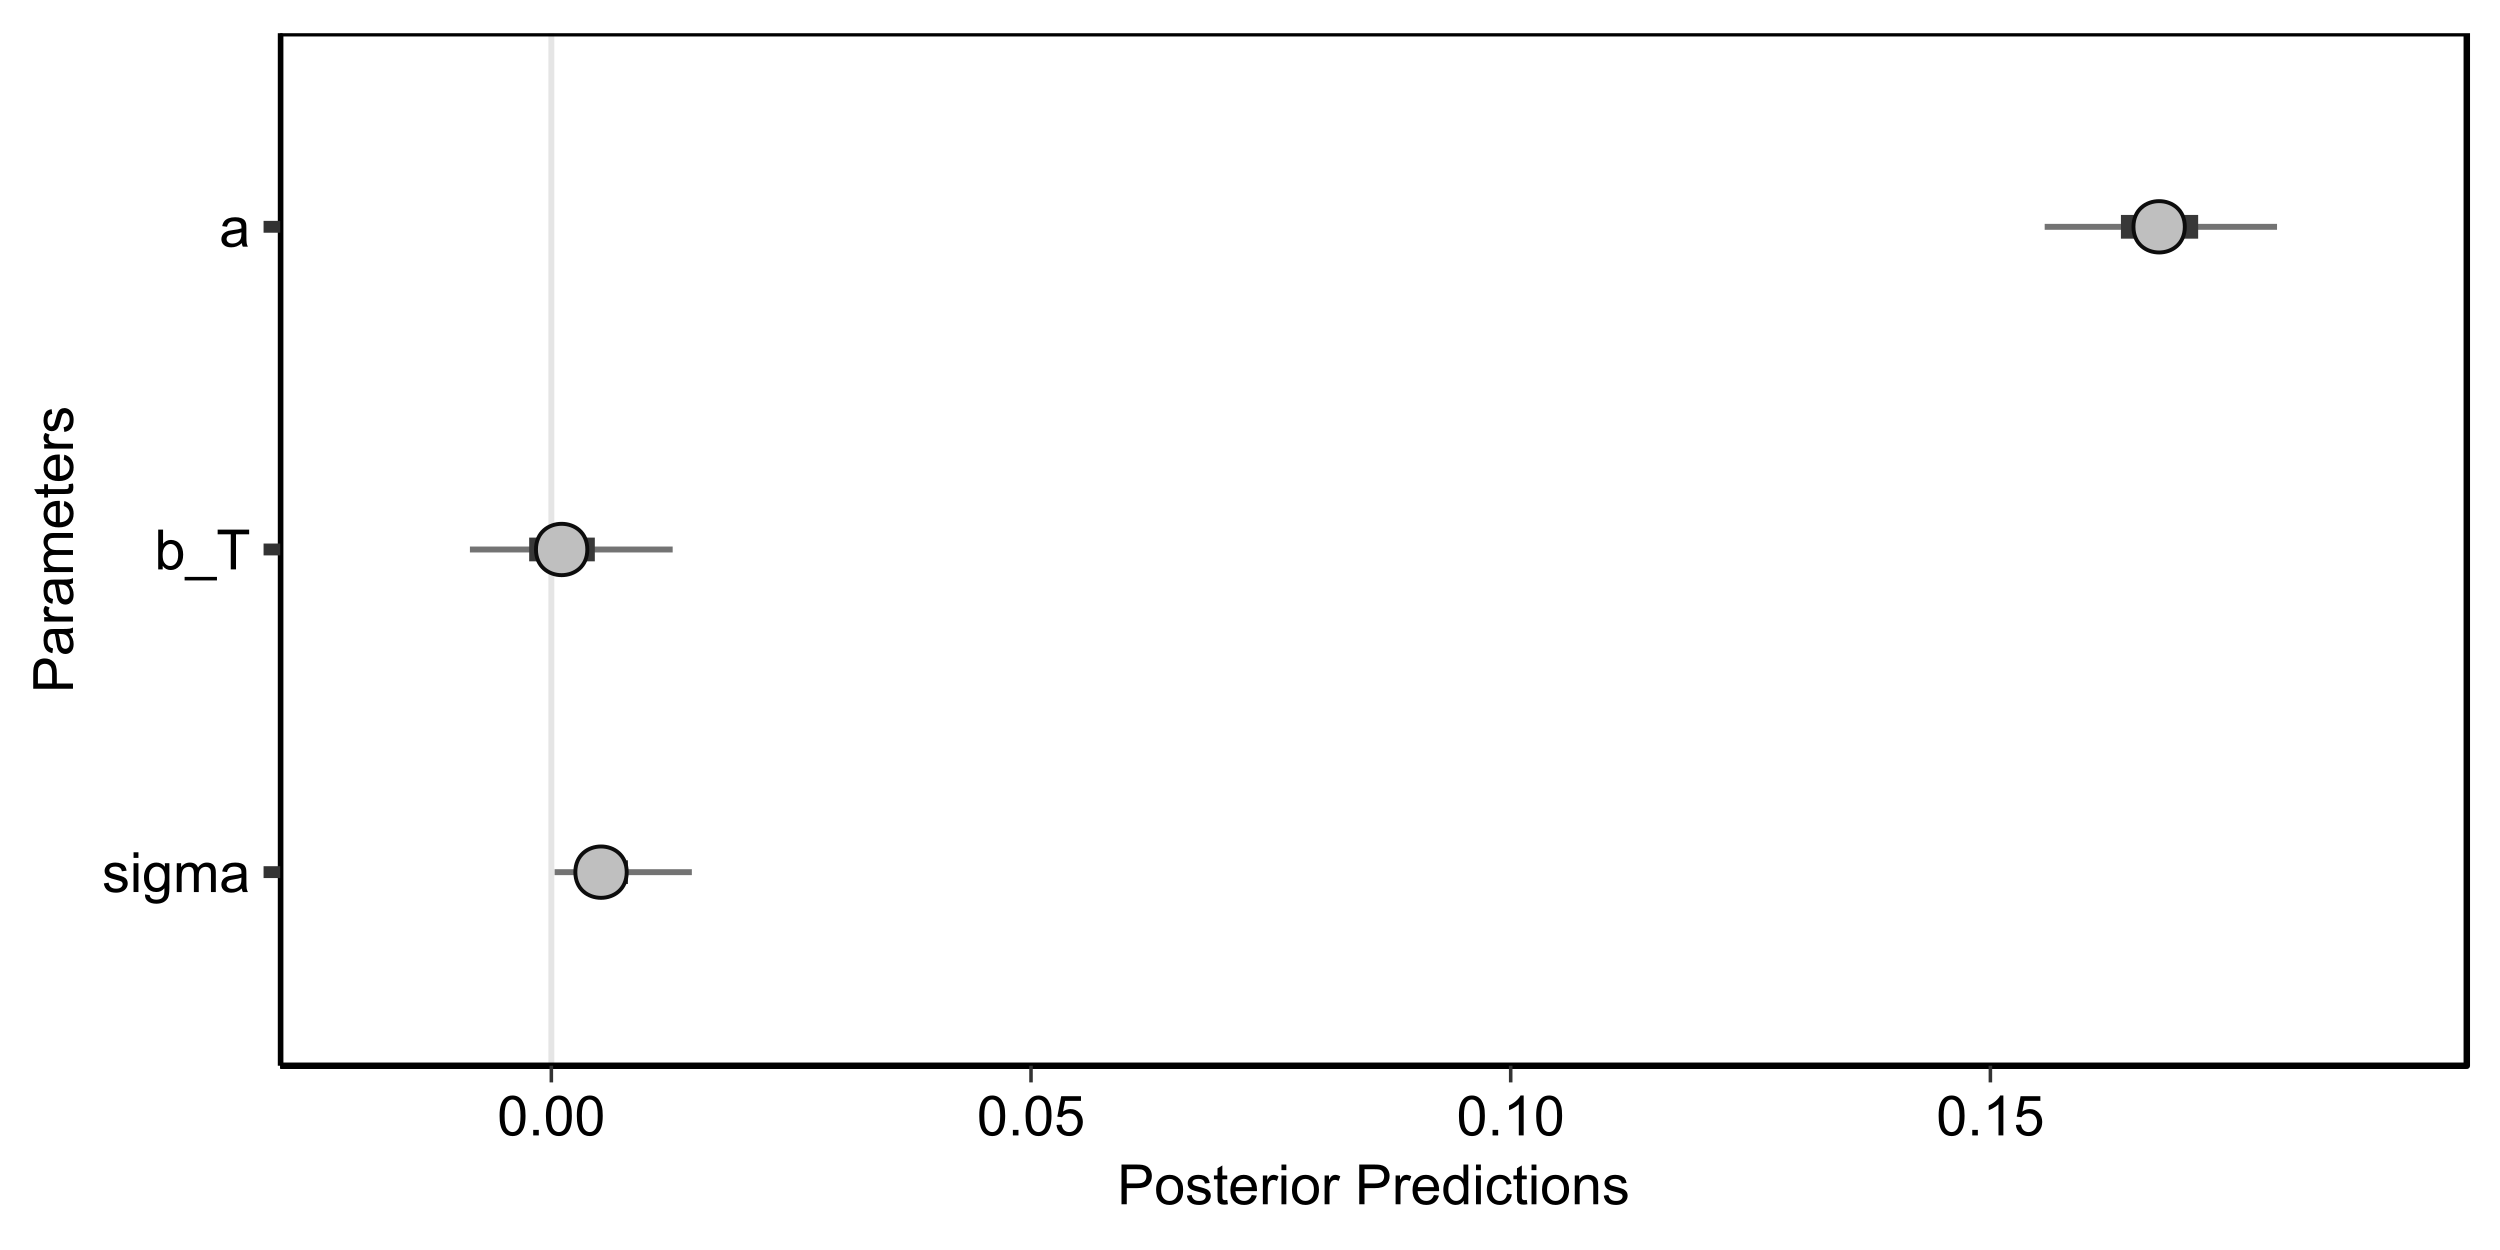
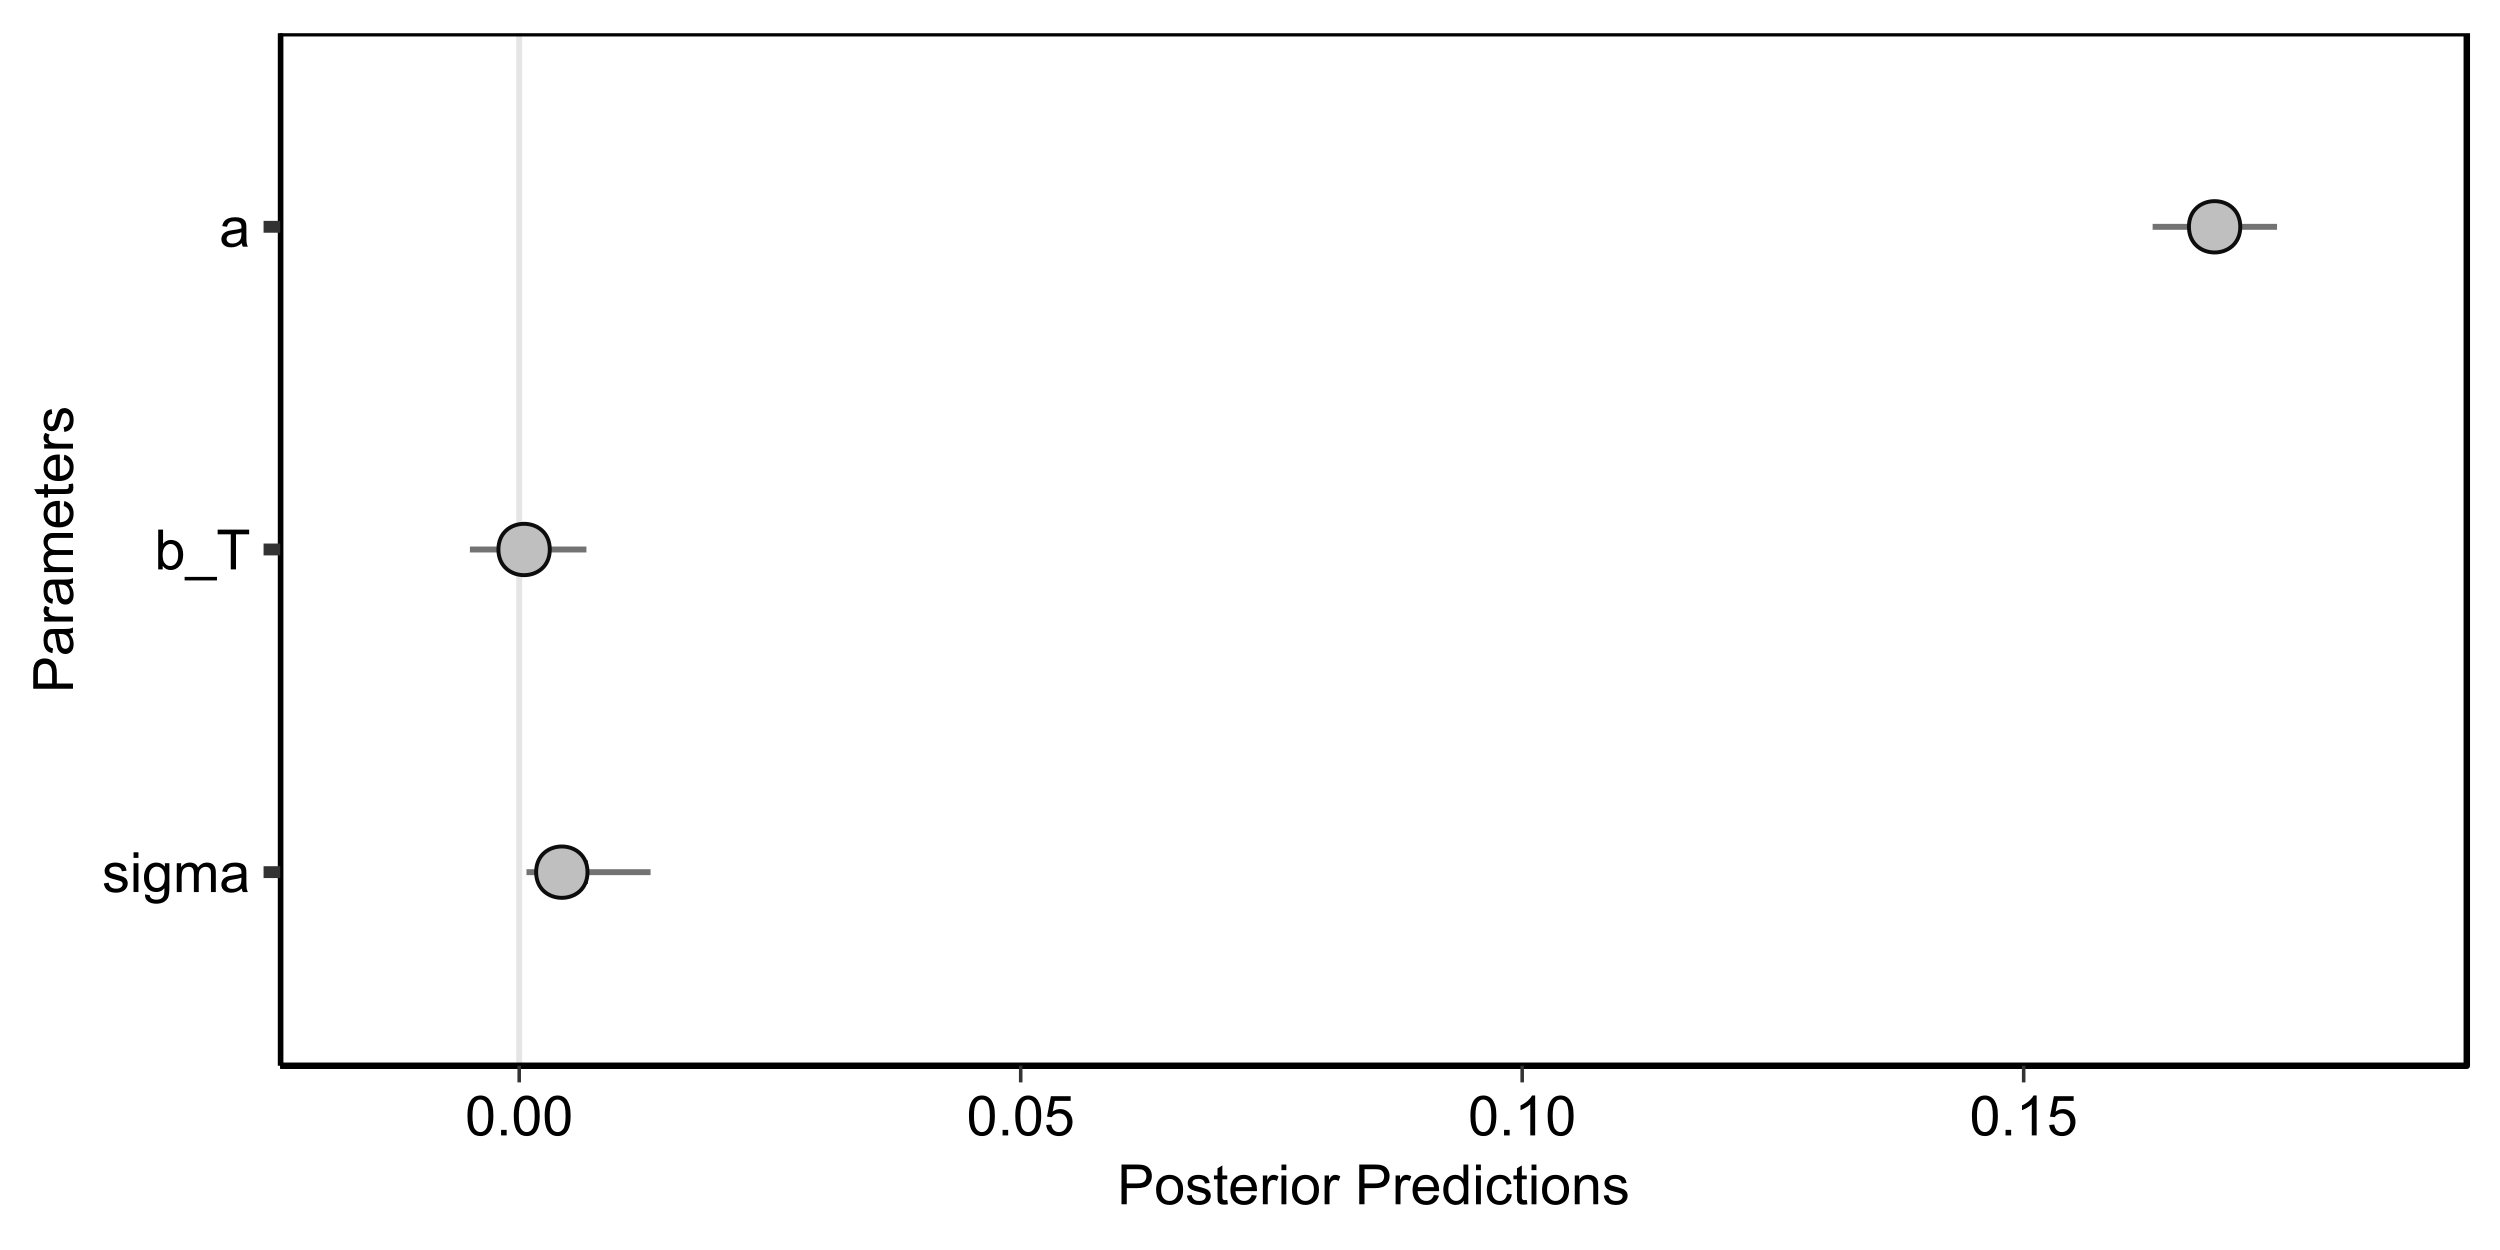
<svg xmlns="http://www.w3.org/2000/svg" xmlns:xlink="http://www.w3.org/1999/xlink" width="450pt" height="225pt" viewBox="0 0 450 225" version="1.1">
  <defs>
    <g>
      <symbol overflow="visible" id="glyph0-0">
        <path style="stroke:none;" d="M 1.25 0 L 1.25 -6.25 L 6.25 -6.25 L 6.25 0 Z M 1.406 -0.156 L 6.094 -0.156 L 6.094 -6.094 L 1.406 -6.094 Z M 1.406 -0.156 " />
      </symbol>
      <symbol overflow="visible" id="glyph0-1">
        <path style="stroke:none;" d="M 0.309 -1.547 L 1.176 -1.684 C 1.223 -1.332 1.359 -1.066 1.582 -0.883 C 1.805 -0.695 2.117 -0.602 2.52 -0.605 C 2.922 -0.602 3.219 -0.684 3.418 -0.852 C 3.609 -1.012 3.707 -1.207 3.711 -1.43 C 3.707 -1.625 3.621 -1.781 3.453 -1.898 C 3.328 -1.977 3.031 -2.074 2.555 -2.195 C 1.906 -2.355 1.457 -2.496 1.211 -2.617 C 0.961 -2.734 0.773 -2.898 0.645 -3.113 C 0.516 -3.32 0.449 -3.555 0.453 -3.809 C 0.449 -4.039 0.504 -4.25 0.613 -4.449 C 0.719 -4.645 0.863 -4.809 1.047 -4.941 C 1.18 -5.039 1.363 -5.125 1.602 -5.199 C 1.836 -5.266 2.09 -5.301 2.363 -5.305 C 2.766 -5.301 3.125 -5.242 3.434 -5.129 C 3.742 -5.008 3.969 -4.852 4.117 -4.652 C 4.262 -4.449 4.363 -4.18 4.418 -3.848 L 3.559 -3.73 C 3.516 -3.996 3.402 -4.203 3.219 -4.355 C 3.027 -4.5 2.766 -4.574 2.426 -4.578 C 2.02 -4.574 1.73 -4.508 1.562 -4.379 C 1.387 -4.242 1.301 -4.086 1.305 -3.91 C 1.301 -3.793 1.336 -3.691 1.41 -3.602 C 1.48 -3.504 1.594 -3.426 1.75 -3.367 C 1.832 -3.332 2.09 -3.258 2.523 -3.145 C 3.145 -2.977 3.578 -2.84 3.824 -2.734 C 4.07 -2.629 4.262 -2.477 4.402 -2.273 C 4.539 -2.07 4.609 -1.82 4.613 -1.523 C 4.609 -1.23 4.523 -0.953 4.355 -0.695 C 4.184 -0.434 3.938 -0.234 3.617 -0.094 C 3.289 0.047 2.926 0.117 2.523 0.117 C 1.848 0.117 1.336 -0.02 0.984 -0.301 C 0.629 -0.578 0.402 -0.996 0.309 -1.547 Z M 0.309 -1.547 " />
      </symbol>
      <symbol overflow="visible" id="glyph0-2">
        <path style="stroke:none;" d="M 0.664 -6.148 L 0.664 -7.156 L 1.543 -7.156 L 1.543 -6.148 Z M 0.664 0 L 0.664 -5.188 L 1.543 -5.188 L 1.543 0 Z M 0.664 0 " />
      </symbol>
      <symbol overflow="visible" id="glyph0-3">
        <path style="stroke:none;" d="M 0.5 0.43 L 1.352 0.555 C 1.387 0.816 1.484 1.008 1.648 1.133 C 1.863 1.289 2.164 1.371 2.543 1.375 C 2.949 1.371 3.262 1.289 3.488 1.133 C 3.707 0.969 3.859 0.742 3.938 0.449 C 3.98 0.266 4 -0.109 4 -0.68 C 3.613 -0.227 3.133 0 2.562 0 C 1.844 0 1.293 -0.254 0.906 -0.77 C 0.512 -1.281 0.316 -1.898 0.32 -2.621 C 0.316 -3.113 0.406 -3.57 0.59 -3.988 C 0.766 -4.406 1.023 -4.73 1.367 -4.961 C 1.703 -5.188 2.105 -5.301 2.57 -5.305 C 3.176 -5.301 3.68 -5.055 4.082 -4.562 L 4.082 -5.188 L 4.891 -5.188 L 4.891 -0.703 C 4.887 0.102 4.805 0.672 4.645 1.012 C 4.477 1.348 4.215 1.613 3.863 1.812 C 3.504 2.004 3.066 2.102 2.547 2.105 C 1.926 2.102 1.426 1.965 1.047 1.688 C 0.664 1.406 0.48 0.984 0.5 0.43 Z M 1.227 -2.688 C 1.223 -2.004 1.359 -1.508 1.629 -1.195 C 1.898 -0.883 2.238 -0.727 2.648 -0.727 C 3.047 -0.727 3.383 -0.879 3.66 -1.191 C 3.93 -1.5 4.066 -1.988 4.07 -2.656 C 4.066 -3.289 3.926 -3.77 3.648 -4.09 C 3.363 -4.41 3.023 -4.57 2.633 -4.574 C 2.238 -4.57 1.906 -4.41 1.637 -4.098 C 1.359 -3.777 1.223 -3.309 1.227 -2.688 Z M 1.227 -2.688 " />
      </symbol>
      <symbol overflow="visible" id="glyph0-4">
        <path style="stroke:none;" d="M 0.66 0 L 0.66 -5.188 L 1.445 -5.188 L 1.445 -4.457 C 1.605 -4.711 1.82 -4.914 2.094 -5.07 C 2.359 -5.223 2.668 -5.301 3.016 -5.305 C 3.398 -5.301 3.715 -5.223 3.961 -5.062 C 4.207 -4.902 4.379 -4.68 4.484 -4.395 C 4.891 -5 5.426 -5.301 6.086 -5.305 C 6.598 -5.301 6.992 -5.16 7.27 -4.875 C 7.547 -4.59 7.688 -4.148 7.688 -3.559 L 7.688 0 L 6.812 0 L 6.812 -3.266 C 6.809 -3.613 6.781 -3.867 6.727 -4.023 C 6.668 -4.176 6.562 -4.301 6.414 -4.398 C 6.262 -4.488 6.086 -4.535 5.891 -4.539 C 5.523 -4.535 5.223 -4.414 4.98 -4.176 C 4.738 -3.93 4.617 -3.543 4.617 -3.012 L 4.617 0 L 3.742 0 L 3.742 -3.367 C 3.738 -3.754 3.668 -4.047 3.527 -4.246 C 3.383 -4.438 3.145 -4.535 2.82 -4.539 C 2.57 -4.535 2.344 -4.469 2.137 -4.344 C 1.922 -4.211 1.77 -4.023 1.68 -3.773 C 1.582 -3.523 1.535 -3.16 1.539 -2.691 L 1.539 0 Z M 0.66 0 " />
      </symbol>
      <symbol overflow="visible" id="glyph0-5">
        <path style="stroke:none;" d="M 4.043 -0.641 C 3.715 -0.359 3.398 -0.164 3.102 -0.055 C 2.797 0.062 2.477 0.117 2.133 0.117 C 1.562 0.117 1.125 -0.02 0.82 -0.301 C 0.512 -0.574 0.355 -0.93 0.359 -1.367 C 0.355 -1.617 0.414 -1.852 0.531 -2.062 C 0.645 -2.273 0.797 -2.441 0.988 -2.566 C 1.172 -2.691 1.383 -2.785 1.621 -2.855 C 1.789 -2.898 2.051 -2.945 2.402 -2.988 C 3.113 -3.074 3.633 -3.172 3.969 -3.289 C 3.969 -3.406 3.973 -3.484 3.977 -3.52 C 3.973 -3.875 3.891 -4.129 3.727 -4.277 C 3.5 -4.473 3.164 -4.57 2.727 -4.574 C 2.309 -4.57 2.004 -4.496 1.809 -4.355 C 1.609 -4.207 1.465 -3.953 1.371 -3.59 L 0.512 -3.707 C 0.586 -4.07 0.715 -4.367 0.898 -4.598 C 1.074 -4.82 1.336 -4.996 1.676 -5.121 C 2.012 -5.242 2.402 -5.301 2.852 -5.305 C 3.293 -5.301 3.652 -5.25 3.93 -5.148 C 4.203 -5.043 4.406 -4.91 4.539 -4.754 C 4.668 -4.59 4.758 -4.391 4.812 -4.156 C 4.84 -4 4.855 -3.73 4.859 -3.344 L 4.859 -2.172 C 4.855 -1.352 4.875 -0.836 4.914 -0.621 C 4.949 -0.402 5.023 -0.195 5.137 0 L 4.219 0 C 4.125 -0.18 4.066 -0.391 4.043 -0.641 Z M 3.969 -2.602 C 3.648 -2.469 3.172 -2.355 2.535 -2.27 C 2.172 -2.215 1.914 -2.156 1.766 -2.094 C 1.613 -2.023 1.5 -1.93 1.418 -1.809 C 1.336 -1.68 1.293 -1.539 1.297 -1.391 C 1.293 -1.152 1.383 -0.957 1.562 -0.805 C 1.738 -0.645 2 -0.566 2.344 -0.57 C 2.68 -0.566 2.98 -0.641 3.246 -0.793 C 3.508 -0.938 3.699 -1.141 3.828 -1.402 C 3.918 -1.598 3.965 -1.891 3.969 -2.281 Z M 3.969 -2.602 " />
      </symbol>
      <symbol overflow="visible" id="glyph0-6">
        <path style="stroke:none;" d="M 1.469 0 L 0.656 0 L 0.656 -7.156 L 1.531 -7.156 L 1.531 -4.605 C 1.898 -5.07 2.375 -5.301 2.953 -5.305 C 3.273 -5.301 3.574 -5.238 3.859 -5.109 C 4.145 -4.98 4.379 -4.797 4.562 -4.566 C 4.746 -4.332 4.891 -4.055 4.996 -3.727 C 5.098 -3.398 5.148 -3.047 5.152 -2.672 C 5.148 -1.781 4.93 -1.094 4.492 -0.609 C 4.051 -0.125 3.523 0.117 2.91 0.117 C 2.297 0.117 1.816 -0.137 1.469 -0.648 Z M 1.461 -2.633 C 1.457 -2.008 1.543 -1.559 1.715 -1.285 C 1.988 -0.828 2.363 -0.602 2.836 -0.605 C 3.219 -0.602 3.551 -0.77 3.832 -1.105 C 4.113 -1.438 4.254 -1.934 4.254 -2.598 C 4.254 -3.27 4.117 -3.77 3.848 -4.094 C 3.578 -4.414 3.254 -4.574 2.875 -4.578 C 2.488 -4.574 2.156 -4.41 1.879 -4.078 C 1.598 -3.742 1.457 -3.258 1.461 -2.633 Z M 1.461 -2.633 " />
      </symbol>
      <symbol overflow="visible" id="glyph0-7">
        <path style="stroke:none;" d="M -0.152 1.988 L -0.152 1.352 L 5.672 1.352 L 5.672 1.988 Z M -0.152 1.988 " />
      </symbol>
      <symbol overflow="visible" id="glyph0-8">
        <path style="stroke:none;" d="M 2.594 0 L 2.594 -6.312 L 0.234 -6.312 L 0.234 -7.156 L 5.906 -7.156 L 5.906 -6.312 L 3.539 -6.312 L 3.539 0 Z M 2.594 0 " />
      </symbol>
      <symbol overflow="visible" id="glyph0-9">
        <path style="stroke:none;" d="M 0.414 -3.531 C 0.41 -4.375 0.496 -5.055 0.676 -5.574 C 0.848 -6.086 1.109 -6.484 1.453 -6.766 C 1.797 -7.043 2.227 -7.184 2.75 -7.188 C 3.129 -7.184 3.465 -7.105 3.758 -6.953 C 4.047 -6.797 4.289 -6.574 4.477 -6.285 C 4.664 -5.992 4.812 -5.637 4.922 -5.223 C 5.027 -4.801 5.078 -4.238 5.082 -3.531 C 5.078 -2.688 4.992 -2.008 4.824 -1.496 C 4.648 -0.977 4.391 -0.578 4.051 -0.301 C 3.703 -0.02 3.27 0.117 2.75 0.121 C 2.055 0.117 1.516 -0.129 1.125 -0.621 C 0.648 -1.215 0.41 -2.184 0.414 -3.531 Z M 1.32 -3.531 C 1.316 -2.352 1.453 -1.57 1.73 -1.184 C 2.004 -0.793 2.344 -0.598 2.75 -0.602 C 3.148 -0.598 3.488 -0.793 3.766 -1.188 C 4.039 -1.574 4.176 -2.355 4.18 -3.531 C 4.176 -4.707 4.039 -5.488 3.766 -5.879 C 3.488 -6.262 3.145 -6.457 2.738 -6.461 C 2.332 -6.457 2.012 -6.285 1.773 -5.945 C 1.469 -5.508 1.316 -4.703 1.32 -3.531 Z M 1.32 -3.531 " />
      </symbol>
      <symbol overflow="visible" id="glyph0-10">
        <path style="stroke:none;" d="M 0.906 0 L 0.906 -1 L 1.91 -1 L 1.91 0 Z M 0.906 0 " />
      </symbol>
      <symbol overflow="visible" id="glyph0-11">
        <path style="stroke:none;" d="M 0.414 -1.875 L 1.336 -1.953 C 1.406 -1.5 1.562 -1.164 1.812 -0.941 C 2.059 -0.711 2.359 -0.598 2.715 -0.602 C 3.137 -0.598 3.496 -0.758 3.789 -1.078 C 4.078 -1.398 4.223 -1.82 4.227 -2.348 C 4.223 -2.848 4.082 -3.242 3.805 -3.535 C 3.52 -3.82 3.152 -3.965 2.699 -3.969 C 2.414 -3.965 2.16 -3.902 1.934 -3.777 C 1.707 -3.648 1.527 -3.48 1.398 -3.277 L 0.57 -3.383 L 1.266 -7.062 L 4.824 -7.062 L 4.824 -6.219 L 1.969 -6.219 L 1.582 -4.297 C 2.012 -4.594 2.461 -4.746 2.934 -4.746 C 3.555 -4.746 4.082 -4.527 4.516 -4.094 C 4.941 -3.66 5.156 -3.105 5.16 -2.426 C 5.156 -1.777 4.969 -1.215 4.594 -0.746 C 4.133 -0.168 3.504 0.117 2.715 0.121 C 2.059 0.117 1.527 -0.062 1.121 -0.426 C 0.707 -0.789 0.473 -1.273 0.414 -1.875 Z M 0.414 -1.875 " />
      </symbol>
      <symbol overflow="visible" id="glyph0-12">
        <path style="stroke:none;" d="M 3.727 0 L 2.848 0 L 2.848 -5.602 C 2.637 -5.398 2.359 -5.195 2.016 -4.992 C 1.672 -4.789 1.363 -4.637 1.09 -4.539 L 1.09 -5.391 C 1.582 -5.621 2.012 -5.898 2.379 -6.23 C 2.746 -6.555 3.004 -6.875 3.16 -7.188 L 3.727 -7.188 Z M 3.727 0 " />
      </symbol>
      <symbol overflow="visible" id="glyph0-13">
        <path style="stroke:none;" d="M 0.773 0 L 0.773 -7.156 L 3.473 -7.156 C 3.945 -7.152 4.309 -7.133 4.562 -7.09 C 4.91 -7.027 5.203 -6.914 5.441 -6.754 C 5.68 -6.586 5.871 -6.355 6.016 -6.062 C 6.16 -5.766 6.234 -5.441 6.234 -5.086 C 6.234 -4.477 6.039 -3.961 5.652 -3.543 C 5.266 -3.117 4.566 -2.906 3.555 -2.91 L 1.719 -2.91 L 1.719 0 Z M 1.719 -3.754 L 3.57 -3.754 C 4.18 -3.75 4.613 -3.863 4.871 -4.094 C 5.125 -4.32 5.254 -4.641 5.258 -5.059 C 5.254 -5.355 5.18 -5.613 5.031 -5.828 C 4.879 -6.039 4.68 -6.18 4.434 -6.25 C 4.273 -6.289 3.98 -6.309 3.551 -6.312 L 1.719 -6.312 Z M 1.719 -3.754 " />
      </symbol>
      <symbol overflow="visible" id="glyph0-14">
        <path style="stroke:none;" d="M 0.332 -2.594 C 0.328 -3.551 0.594 -4.262 1.133 -4.727 C 1.574 -5.109 2.121 -5.301 2.766 -5.305 C 3.477 -5.301 4.059 -5.066 4.512 -4.602 C 4.965 -4.133 5.191 -3.488 5.191 -2.664 C 5.191 -1.996 5.09 -1.473 4.891 -1.09 C 4.688 -0.707 4.395 -0.41 4.016 -0.199 C 3.629 0.012 3.215 0.117 2.766 0.117 C 2.039 0.117 1.449 -0.113 1.004 -0.582 C 0.551 -1.043 0.328 -1.715 0.332 -2.594 Z M 1.234 -2.594 C 1.23 -1.926 1.375 -1.43 1.668 -1.102 C 1.957 -0.77 2.324 -0.602 2.766 -0.605 C 3.199 -0.602 3.559 -0.77 3.852 -1.102 C 4.141 -1.434 4.289 -1.938 4.289 -2.621 C 4.289 -3.262 4.141 -3.75 3.852 -4.078 C 3.555 -4.406 3.195 -4.57 2.766 -4.574 C 2.324 -4.57 1.957 -4.406 1.668 -4.082 C 1.375 -3.75 1.23 -3.254 1.234 -2.594 Z M 1.234 -2.594 " />
      </symbol>
      <symbol overflow="visible" id="glyph0-15">
        <path style="stroke:none;" d="M 2.578 -0.785 L 2.703 -0.008 C 2.453 0.047 2.234 0.07 2.039 0.07 C 1.719 0.07 1.469 0.02 1.297 -0.082 C 1.117 -0.184 0.996 -0.316 0.926 -0.48 C 0.855 -0.645 0.82 -0.988 0.82 -1.52 L 0.82 -4.5 L 0.176 -4.5 L 0.176 -5.188 L 0.82 -5.188 L 0.82 -6.469 L 1.695 -6.996 L 1.695 -5.188 L 2.578 -5.188 L 2.578 -4.5 L 1.695 -4.5 L 1.695 -1.469 C 1.691 -1.215 1.707 -1.055 1.742 -0.984 C 1.77 -0.914 1.82 -0.855 1.891 -0.812 C 1.957 -0.77 2.059 -0.75 2.191 -0.75 C 2.289 -0.75 2.418 -0.762 2.578 -0.785 Z M 2.578 -0.785 " />
      </symbol>
      <symbol overflow="visible" id="glyph0-16">
        <path style="stroke:none;" d="M 4.211 -1.672 L 5.117 -1.559 C 4.969 -1.027 4.703 -0.613 4.32 -0.32 C 3.93 -0.027 3.438 0.117 2.836 0.117 C 2.078 0.117 1.477 -0.113 1.031 -0.582 C 0.586 -1.047 0.363 -1.703 0.367 -2.547 C 0.363 -3.418 0.586 -4.098 1.039 -4.582 C 1.484 -5.062 2.07 -5.301 2.789 -5.305 C 3.48 -5.301 4.047 -5.066 4.488 -4.594 C 4.926 -4.121 5.145 -3.457 5.148 -2.602 C 5.145 -2.547 5.141 -2.469 5.141 -2.367 L 1.273 -2.367 C 1.305 -1.797 1.469 -1.359 1.758 -1.059 C 2.047 -0.754 2.406 -0.602 2.844 -0.605 C 3.16 -0.602 3.434 -0.688 3.664 -0.859 C 3.891 -1.027 4.074 -1.297 4.211 -1.672 Z M 1.324 -3.09 L 4.219 -3.09 C 4.18 -3.523 4.066 -3.852 3.887 -4.07 C 3.605 -4.406 3.242 -4.574 2.797 -4.578 C 2.391 -4.574 2.051 -4.441 1.777 -4.172 C 1.5 -3.902 1.352 -3.539 1.324 -3.09 Z M 1.324 -3.09 " />
      </symbol>
      <symbol overflow="visible" id="glyph0-17">
        <path style="stroke:none;" d="M 0.648 0 L 0.648 -5.188 L 1.441 -5.188 L 1.441 -4.398 C 1.641 -4.766 1.824 -5.008 2 -5.129 C 2.168 -5.242 2.355 -5.301 2.562 -5.305 C 2.855 -5.301 3.16 -5.207 3.469 -5.02 L 3.164 -4.203 C 2.949 -4.328 2.734 -4.395 2.52 -4.395 C 2.324 -4.395 2.148 -4.336 2 -4.219 C 1.844 -4.102 1.738 -3.941 1.676 -3.742 C 1.574 -3.426 1.523 -3.082 1.527 -2.715 L 1.527 0 Z M 0.648 0 " />
      </symbol>
      <symbol overflow="visible" id="glyph0-18">
        <path style="stroke:none;" d="" />
      </symbol>
      <symbol overflow="visible" id="glyph0-19">
        <path style="stroke:none;" d="M 4.023 0 L 4.023 -0.656 C 3.691 -0.141 3.207 0.117 2.574 0.117 C 2.156 0.117 1.777 0.004 1.434 -0.223 C 1.086 -0.449 0.816 -0.766 0.629 -1.18 C 0.434 -1.586 0.34 -2.055 0.344 -2.586 C 0.34 -3.102 0.426 -3.574 0.602 -3.996 C 0.77 -4.418 1.027 -4.738 1.375 -4.965 C 1.719 -5.188 2.105 -5.301 2.535 -5.305 C 2.844 -5.301 3.121 -5.234 3.367 -5.105 C 3.609 -4.969 3.809 -4.797 3.965 -4.59 L 3.965 -7.156 L 4.84 -7.156 L 4.84 0 Z M 1.246 -2.586 C 1.242 -1.922 1.383 -1.426 1.664 -1.098 C 1.945 -0.766 2.273 -0.602 2.656 -0.605 C 3.039 -0.602 3.367 -0.758 3.637 -1.074 C 3.902 -1.387 4.035 -1.867 4.039 -2.516 C 4.035 -3.219 3.898 -3.738 3.629 -4.074 C 3.352 -4.402 3.016 -4.57 2.617 -4.574 C 2.223 -4.57 1.895 -4.41 1.637 -4.094 C 1.371 -3.773 1.242 -3.27 1.246 -2.586 Z M 1.246 -2.586 " />
      </symbol>
      <symbol overflow="visible" id="glyph0-20">
        <path style="stroke:none;" d="M 4.043 -1.898 L 4.906 -1.789 C 4.809 -1.188 4.566 -0.723 4.18 -0.387 C 3.789 -0.051 3.312 0.117 2.75 0.117 C 2.035 0.117 1.465 -0.113 1.035 -0.578 C 0.602 -1.039 0.387 -1.703 0.391 -2.574 C 0.387 -3.129 0.48 -3.621 0.668 -4.043 C 0.852 -4.461 1.133 -4.773 1.516 -4.988 C 1.895 -5.195 2.309 -5.301 2.754 -5.305 C 3.316 -5.301 3.773 -5.16 4.133 -4.875 C 4.488 -4.59 4.719 -4.184 4.824 -3.664 L 3.969 -3.531 C 3.883 -3.879 3.738 -4.141 3.535 -4.316 C 3.324 -4.488 3.078 -4.574 2.789 -4.578 C 2.344 -4.574 1.98 -4.418 1.707 -4.102 C 1.426 -3.785 1.289 -3.281 1.293 -2.598 C 1.289 -1.898 1.422 -1.395 1.691 -1.078 C 1.957 -0.762 2.305 -0.602 2.738 -0.605 C 3.082 -0.602 3.371 -0.707 3.602 -0.922 C 3.832 -1.133 3.98 -1.461 4.043 -1.898 Z M 4.043 -1.898 " />
      </symbol>
      <symbol overflow="visible" id="glyph0-21">
        <path style="stroke:none;" d="M 0.66 0 L 0.66 -5.188 L 1.449 -5.188 L 1.449 -4.449 C 1.828 -5.016 2.379 -5.301 3.102 -5.305 C 3.41 -5.301 3.699 -5.246 3.961 -5.133 C 4.223 -5.02 4.418 -4.871 4.551 -4.691 C 4.68 -4.508 4.77 -4.293 4.824 -4.043 C 4.855 -3.879 4.875 -3.594 4.875 -3.188 L 4.875 0 L 3.992 0 L 3.992 -3.156 C 3.988 -3.512 3.957 -3.777 3.891 -3.957 C 3.82 -4.129 3.699 -4.27 3.527 -4.379 C 3.352 -4.48 3.145 -4.535 2.914 -4.539 C 2.535 -4.535 2.215 -4.418 1.945 -4.184 C 1.672 -3.945 1.535 -3.492 1.539 -2.832 L 1.539 0 Z M 0.66 0 " />
      </symbol>
      <symbol overflow="visible" id="glyph1-0">
        <path style="stroke:none;" d="M 0 -1.25 L -6.25 -1.25 L -6.25 -6.25 L 0 -6.25 Z M -0.156 -1.406 L -0.156 -6.094 L -6.094 -6.094 L -6.094 -1.406 Z M -0.156 -1.406 " />
      </symbol>
      <symbol overflow="visible" id="glyph1-1">
        <path style="stroke:none;" d="M 0 -0.773 L -7.156 -0.773 L -7.156 -3.473 C -7.152 -3.945 -7.133 -4.309 -7.09 -4.562 C -7.027 -4.91 -6.914 -5.203 -6.754 -5.441 C -6.586 -5.68 -6.355 -5.871 -6.062 -6.016 C -5.766 -6.16 -5.441 -6.234 -5.086 -6.234 C -4.477 -6.234 -3.961 -6.039 -3.543 -5.652 C -3.117 -5.266 -2.906 -4.566 -2.91 -3.555 L -2.91 -1.719 L 0 -1.719 Z M -3.754 -1.719 L -3.754 -3.57 C -3.75 -4.18 -3.863 -4.613 -4.094 -4.871 C -4.32 -5.125 -4.641 -5.254 -5.059 -5.258 C -5.355 -5.254 -5.613 -5.18 -5.828 -5.031 C -6.039 -4.879 -6.18 -4.68 -6.25 -4.434 C -6.289 -4.273 -6.309 -3.98 -6.312 -3.551 L -6.312 -1.719 Z M -3.754 -1.719 " />
      </symbol>
      <symbol overflow="visible" id="glyph1-2">
        <path style="stroke:none;" d="M -0.641 -4.043 C -0.359 -3.715 -0.164 -3.398 -0.051 -3.102 C 0.062 -2.797 0.117 -2.477 0.117 -2.133 C 0.117 -1.562 -0.02 -1.125 -0.301 -0.82 C -0.574 -0.516 -0.93 -0.363 -1.367 -0.363 C -1.617 -0.363 -1.852 -0.418 -2.062 -0.535 C -2.273 -0.645 -2.441 -0.797 -2.566 -0.988 C -2.691 -1.172 -2.785 -1.383 -2.855 -1.621 C -2.898 -1.789 -2.945 -2.051 -2.988 -2.402 C -3.074 -3.113 -3.172 -3.633 -3.289 -3.969 C -3.406 -3.969 -3.484 -3.973 -3.52 -3.977 C -3.875 -3.973 -4.129 -3.891 -4.277 -3.727 C -4.473 -3.5 -4.57 -3.164 -4.574 -2.727 C -4.57 -2.309 -4.496 -2.004 -4.355 -1.809 C -4.207 -1.609 -3.953 -1.465 -3.59 -1.371 L -3.707 -0.512 C -4.07 -0.586 -4.367 -0.715 -4.598 -0.898 C -4.82 -1.074 -4.996 -1.336 -5.121 -1.676 C -5.242 -2.012 -5.301 -2.402 -5.305 -2.852 C -5.301 -3.293 -5.25 -3.652 -5.148 -3.93 C -5.043 -4.203 -4.91 -4.406 -4.754 -4.539 C -4.59 -4.668 -4.391 -4.758 -4.156 -4.812 C -4 -4.84 -3.73 -4.855 -3.344 -4.859 L -2.172 -4.859 C -1.352 -4.855 -0.836 -4.875 -0.621 -4.914 C -0.402 -4.949 -0.195 -5.023 0 -5.137 L 0 -4.219 C -0.18 -4.125 -0.391 -4.066 -0.641 -4.043 Z M -2.602 -3.969 C -2.469 -3.648 -2.355 -3.172 -2.27 -2.535 C -2.215 -2.172 -2.156 -1.914 -2.094 -1.766 C -2.023 -1.613 -1.93 -1.5 -1.809 -1.418 C -1.68 -1.336 -1.539 -1.293 -1.391 -1.297 C -1.152 -1.293 -0.957 -1.383 -0.805 -1.562 C -0.645 -1.738 -0.566 -2 -0.57 -2.344 C -0.566 -2.68 -0.641 -2.98 -0.793 -3.246 C -0.938 -3.508 -1.141 -3.699 -1.402 -3.828 C -1.598 -3.918 -1.891 -3.965 -2.281 -3.969 Z M -2.602 -3.969 " />
      </symbol>
      <symbol overflow="visible" id="glyph1-3">
        <path style="stroke:none;" d="M 0 -0.648 L -5.188 -0.648 L -5.188 -1.441 L -4.398 -1.441 C -4.766 -1.641 -5.008 -1.824 -5.129 -2 C -5.242 -2.168 -5.301 -2.355 -5.305 -2.562 C -5.301 -2.855 -5.207 -3.16 -5.02 -3.469 L -4.203 -3.164 C -4.328 -2.949 -4.395 -2.734 -4.395 -2.52 C -4.395 -2.324 -4.336 -2.148 -4.219 -2 C -4.102 -1.844 -3.941 -1.738 -3.742 -1.676 C -3.426 -1.574 -3.082 -1.523 -2.715 -1.527 L 0 -1.527 Z M 0 -0.648 " />
      </symbol>
      <symbol overflow="visible" id="glyph1-4">
        <path style="stroke:none;" d="M 0 -0.66 L -5.188 -0.66 L -5.188 -1.445 L -4.457 -1.445 C -4.711 -1.605 -4.914 -1.82 -5.07 -2.094 C -5.223 -2.359 -5.301 -2.668 -5.305 -3.02 C -5.301 -3.398 -5.223 -3.715 -5.062 -3.961 C -4.902 -4.207 -4.68 -4.379 -4.395 -4.484 C -5 -4.891 -5.301 -5.426 -5.305 -6.086 C -5.301 -6.598 -5.16 -6.992 -4.875 -7.27 C -4.59 -7.547 -4.148 -7.688 -3.559 -7.688 L 0 -7.688 L 0 -6.812 L -3.266 -6.812 C -3.613 -6.809 -3.867 -6.781 -4.023 -6.727 C -4.176 -6.668 -4.301 -6.562 -4.398 -6.414 C -4.488 -6.262 -4.535 -6.086 -4.539 -5.891 C -4.535 -5.523 -4.414 -5.223 -4.176 -4.98 C -3.93 -4.738 -3.543 -4.617 -3.012 -4.617 L 0 -4.617 L 0 -3.742 L -3.367 -3.742 C -3.754 -3.738 -4.047 -3.668 -4.246 -3.527 C -4.438 -3.383 -4.535 -3.148 -4.539 -2.824 C -4.535 -2.574 -4.469 -2.344 -4.344 -2.137 C -4.211 -1.922 -4.023 -1.77 -3.773 -1.68 C -3.523 -1.582 -3.16 -1.535 -2.691 -1.539 L 0 -1.539 Z M 0 -0.66 " />
      </symbol>
      <symbol overflow="visible" id="glyph1-5">
        <path style="stroke:none;" d="M -1.668 -4.211 L -1.559 -5.117 C -1.027 -4.969 -0.613 -4.703 -0.32 -4.32 C -0.027 -3.93 0.117 -3.438 0.117 -2.836 C 0.117 -2.078 -0.113 -1.477 -0.582 -1.031 C -1.047 -0.586 -1.703 -0.363 -2.547 -0.367 C -3.418 -0.363 -4.098 -0.586 -4.582 -1.039 C -5.062 -1.484 -5.301 -2.07 -5.305 -2.789 C -5.301 -3.48 -5.066 -4.047 -4.594 -4.488 C -4.121 -4.926 -3.457 -5.145 -2.602 -5.148 C -2.547 -5.145 -2.469 -5.141 -2.367 -5.141 L -2.367 -1.273 C -1.797 -1.305 -1.359 -1.469 -1.059 -1.758 C -0.754 -2.047 -0.602 -2.406 -0.605 -2.844 C -0.602 -3.16 -0.688 -3.434 -0.859 -3.664 C -1.027 -3.891 -1.297 -4.074 -1.668 -4.211 Z M -3.09 -1.324 L -3.09 -4.219 C -3.523 -4.18 -3.852 -4.066 -4.07 -3.887 C -4.406 -3.605 -4.574 -3.242 -4.578 -2.797 C -4.574 -2.391 -4.441 -2.051 -4.172 -1.777 C -3.902 -1.5 -3.539 -1.352 -3.09 -1.324 Z M -3.09 -1.324 " />
      </symbol>
      <symbol overflow="visible" id="glyph1-6">
        <path style="stroke:none;" d="M -0.785 -2.578 L -0.008 -2.703 C 0.047 -2.453 0.07 -2.234 0.07 -2.039 C 0.07 -1.719 0.02 -1.469 -0.082 -1.297 C -0.184 -1.117 -0.316 -0.996 -0.48 -0.926 C -0.645 -0.855 -0.988 -0.82 -1.52 -0.82 L -4.5 -0.82 L -4.5 -0.176 L -5.188 -0.176 L -5.188 -0.82 L -6.469 -0.82 L -6.996 -1.695 L -5.188 -1.695 L -5.188 -2.578 L -4.5 -2.578 L -4.5 -1.695 L -1.469 -1.695 C -1.215 -1.691 -1.055 -1.707 -0.984 -1.742 C -0.914 -1.77 -0.855 -1.82 -0.812 -1.891 C -0.77 -1.957 -0.75 -2.059 -0.75 -2.191 C -0.75 -2.289 -0.762 -2.418 -0.785 -2.578 Z M -0.785 -2.578 " />
      </symbol>
      <symbol overflow="visible" id="glyph1-7">
        <path style="stroke:none;" d="M -1.547 -0.309 L -1.684 -1.176 C -1.332 -1.223 -1.066 -1.359 -0.883 -1.582 C -0.695 -1.805 -0.602 -2.117 -0.605 -2.52 C -0.602 -2.922 -0.684 -3.219 -0.852 -3.418 C -1.012 -3.609 -1.207 -3.707 -1.43 -3.711 C -1.625 -3.707 -1.781 -3.621 -1.898 -3.453 C -1.977 -3.328 -2.074 -3.031 -2.195 -2.555 C -2.355 -1.906 -2.496 -1.457 -2.617 -1.211 C -2.734 -0.961 -2.898 -0.773 -3.113 -0.645 C -3.32 -0.516 -3.555 -0.449 -3.809 -0.453 C -4.039 -0.449 -4.25 -0.504 -4.449 -0.613 C -4.645 -0.719 -4.809 -0.863 -4.941 -1.047 C -5.039 -1.18 -5.125 -1.363 -5.199 -1.602 C -5.266 -1.836 -5.301 -2.09 -5.305 -2.363 C -5.301 -2.766 -5.242 -3.125 -5.129 -3.434 C -5.008 -3.742 -4.852 -3.969 -4.652 -4.117 C -4.449 -4.262 -4.18 -4.363 -3.848 -4.418 L -3.73 -3.559 C -3.996 -3.516 -4.203 -3.402 -4.355 -3.219 C -4.5 -3.031 -4.574 -2.77 -4.578 -2.426 C -4.574 -2.02 -4.508 -1.73 -4.379 -1.562 C -4.242 -1.387 -4.086 -1.301 -3.91 -1.305 C -3.793 -1.301 -3.691 -1.336 -3.602 -1.41 C -3.504 -1.48 -3.426 -1.594 -3.367 -1.75 C -3.332 -1.832 -3.258 -2.09 -3.145 -2.523 C -2.977 -3.145 -2.84 -3.578 -2.734 -3.824 C -2.629 -4.07 -2.477 -4.262 -2.273 -4.402 C -2.07 -4.539 -1.82 -4.609 -1.523 -4.613 C -1.227 -4.609 -0.949 -4.523 -0.695 -4.355 C -0.434 -4.184 -0.234 -3.938 -0.094 -3.617 C 0.047 -3.289 0.117 -2.926 0.117 -2.523 C 0.117 -1.848 -0.02 -1.336 -0.301 -0.984 C -0.578 -0.629 -0.996 -0.402 -1.547 -0.309 Z M -1.547 -0.309 " />
      </symbol>
    </g>
    <clipPath id="clip1">
-       <path d="M 98 5.977 L 100 5.977 L 100 192.836 L 98 192.836 Z M 98 5.977 " />
+       <path d="M 92 5.977 L 94 5.977 L 94 192.836 L 92 192.836 Z M 92 5.977 " />
    </clipPath>
    <clipPath id="clip2">
      <path d="M 50.43 5.977 L 445 5.977 L 445 192.836 L 50.43 192.836 Z M 50.43 5.977 " />
    </clipPath>
  </defs>
-   <g id="surface21">
+   <g id="surface26">
    <rect x="0" y="0" width="450" height="225" style="fill:rgb(100%,100%,100%);fill-opacity:1;stroke:none;" />
    <g clip-path="url(#clip1)" clip-rule="nonzero">
-       <path style="fill:none;stroke-width:1.067;stroke-linecap:butt;stroke-linejoin:round;stroke:rgb(89.804%,89.804%,89.804%);stroke-opacity:1;stroke-miterlimit:10;" d="M 99.242 191.836 L 99.242 5.977 " />
-     </g>
-     <path style="fill:none;stroke-width:1.067;stroke-linecap:butt;stroke-linejoin:round;stroke:rgb(45.098%,45.098%,45.098%);stroke-opacity:1;stroke-miterlimit:10;" d="M 368.043 40.828 L 409.867 40.828 " />
-     <path style="fill:none;stroke-width:1.067;stroke-linecap:butt;stroke-linejoin:round;stroke:rgb(45.098%,45.098%,45.098%);stroke-opacity:1;stroke-miterlimit:10;" d="M 84.586 98.906 L 121.082 98.906 " />
-     <path style="fill:none;stroke-width:1.067;stroke-linecap:butt;stroke-linejoin:round;stroke:rgb(45.098%,45.098%,45.098%);stroke-opacity:1;stroke-miterlimit:10;" d="M 99.832 156.988 L 124.535 156.988 " />
-     <path style="fill:none;stroke-width:4.268;stroke-linecap:butt;stroke-linejoin:round;stroke:rgb(21.961%,21.961%,21.961%);stroke-opacity:1;stroke-miterlimit:10;" d="M 381.766 40.828 L 395.668 40.828 " />
-     <path style="fill:none;stroke-width:4.268;stroke-linecap:butt;stroke-linejoin:round;stroke:rgb(21.961%,21.961%,21.961%);stroke-opacity:1;stroke-miterlimit:10;" d="M 95.25 98.906 L 107.07 98.906 " />
-     <path style="fill:none;stroke-width:4.268;stroke-linecap:butt;stroke-linejoin:round;stroke:rgb(21.961%,21.961%,21.961%);stroke-opacity:1;stroke-miterlimit:10;" d="M 103.832 156.988 L 113.039 156.988 " />
-     <path style="fill-rule:nonzero;fill:rgb(74.902%,74.902%,74.902%);fill-opacity:1;stroke-width:0.709;stroke-linecap:round;stroke-linejoin:round;stroke:rgb(5.098%,5.098%,5.098%);stroke-opacity:1;stroke-miterlimit:10;" d="M 393.266 40.828 C 393.266 46.988 384.02 46.988 384.02 40.828 C 384.02 34.664 393.266 34.664 393.266 40.828 " />
-     <path style="fill-rule:nonzero;fill:rgb(74.902%,74.902%,74.902%);fill-opacity:1;stroke-width:0.709;stroke-linecap:round;stroke-linejoin:round;stroke:rgb(5.098%,5.098%,5.098%);stroke-opacity:1;stroke-miterlimit:10;" d="M 105.719 98.906 C 105.719 105.07 96.473 105.07 96.473 98.906 C 96.473 92.746 105.719 92.746 105.719 98.906 " />
-     <path style="fill-rule:nonzero;fill:rgb(74.902%,74.902%,74.902%);fill-opacity:1;stroke-width:0.709;stroke-linecap:round;stroke-linejoin:round;stroke:rgb(5.098%,5.098%,5.098%);stroke-opacity:1;stroke-miterlimit:10;" d="M 112.809 156.988 C 112.809 163.152 103.562 163.152 103.562 156.988 C 103.562 150.824 112.809 150.824 112.809 156.988 " />
+       <path style="fill:none;stroke-width:1.067;stroke-linecap:butt;stroke-linejoin:round;stroke:rgb(89.804%,89.804%,89.804%);stroke-opacity:1;stroke-miterlimit:10;" d="M 93.457 191.836 L 93.457 5.977 " />
+     </g>
+     <path style="fill:none;stroke-width:1.067;stroke-linecap:butt;stroke-linejoin:round;stroke:rgb(45.098%,45.098%,45.098%);stroke-opacity:1;stroke-miterlimit:10;" d="M 387.473 40.828 L 409.867 40.828 " />
+     <path style="fill:none;stroke-width:1.067;stroke-linecap:butt;stroke-linejoin:round;stroke:rgb(45.098%,45.098%,45.098%);stroke-opacity:1;stroke-miterlimit:10;" d="M 84.586 98.906 L 105.555 98.906 " />
+     <path style="fill:none;stroke-width:1.067;stroke-linecap:butt;stroke-linejoin:round;stroke:rgb(45.098%,45.098%,45.098%);stroke-opacity:1;stroke-miterlimit:10;" d="M 94.766 156.988 L 117.105 156.988 " />
+     <path style="fill:none;stroke-width:4.268;stroke-linecap:butt;stroke-linejoin:round;stroke:rgb(21.961%,21.961%,21.961%);stroke-opacity:1;stroke-miterlimit:10;" d="M 394.91 40.828 L 401.852 40.828 " />
+     <path style="fill:none;stroke-width:4.268;stroke-linecap:butt;stroke-linejoin:round;stroke:rgb(21.961%,21.961%,21.961%);stroke-opacity:1;stroke-miterlimit:10;" d="M 91.059 98.906 L 97.402 98.906 " />
+     <path style="fill:none;stroke-width:4.268;stroke-linecap:butt;stroke-linejoin:round;stroke:rgb(21.961%,21.961%,21.961%);stroke-opacity:1;stroke-miterlimit:10;" d="M 97.211 156.988 L 105.812 156.988 " />
+     <path style="fill-rule:nonzero;fill:rgb(74.902%,74.902%,74.902%);fill-opacity:1;stroke-width:0.709;stroke-linecap:round;stroke-linejoin:round;stroke:rgb(5.098%,5.098%,5.098%);stroke-opacity:1;stroke-miterlimit:10;" d="M 403.25 40.828 C 403.25 46.988 394.008 46.988 394.008 40.828 C 394.008 34.664 403.25 34.664 403.25 40.828 " />
+     <path style="fill-rule:nonzero;fill:rgb(74.902%,74.902%,74.902%);fill-opacity:1;stroke-width:0.709;stroke-linecap:round;stroke-linejoin:round;stroke:rgb(5.098%,5.098%,5.098%);stroke-opacity:1;stroke-miterlimit:10;" d="M 98.961 98.906 C 98.961 105.07 89.715 105.07 89.715 98.906 C 89.715 92.746 98.961 92.746 98.961 98.906 " />
+     <path style="fill-rule:nonzero;fill:rgb(74.902%,74.902%,74.902%);fill-opacity:1;stroke-width:0.709;stroke-linecap:round;stroke-linejoin:round;stroke:rgb(5.098%,5.098%,5.098%);stroke-opacity:1;stroke-miterlimit:10;" d="M 105.75 156.988 C 105.75 163.152 96.504 163.152 96.504 156.988 C 96.504 150.824 105.75 150.824 105.75 156.988 " />
    <g clip-path="url(#clip2)" clip-rule="nonzero">
      <path style="fill:none;stroke-width:1.164;stroke-linecap:round;stroke-linejoin:round;stroke:rgb(0%,0%,0%);stroke-opacity:1;stroke-miterlimit:10;" d="M 50.43 191.836 L 444.023 191.836 L 444.023 5.977 L 50.43 5.977 Z M 50.43 191.836 " />
    </g>
    <path style="fill:none;stroke-width:0.854;stroke-linecap:butt;stroke-linejoin:round;stroke:rgb(0%,0%,0%);stroke-opacity:1;stroke-miterlimit:10;" d="M 50.43 191.836 L 50.43 5.977 " />
    <g style="fill:rgb(0%,0%,0%);fill-opacity:1;">
      <use xlink:href="#glyph0-1" x="18.375" y="160.566" />
      <use xlink:href="#glyph0-2" x="23.375" y="160.566" />
      <use xlink:href="#glyph0-3" x="25.597" y="160.566" />
      <use xlink:href="#glyph0-4" x="31.158" y="160.566" />
      <use xlink:href="#glyph0-5" x="39.488" y="160.566" />
    </g>
    <g style="fill:rgb(0%,0%,0%);fill-opacity:1;">
      <use xlink:href="#glyph0-6" x="27.82" y="102.488" />
      <use xlink:href="#glyph0-7" x="33.382" y="102.488" />
      <use xlink:href="#glyph0-8" x="38.943" y="102.488" />
    </g>
    <g style="fill:rgb(0%,0%,0%);fill-opacity:1;">
      <use xlink:href="#glyph0-5" x="39.488" y="44.406" />
    </g>
    <path style="fill:none;stroke-width:2.134;stroke-linecap:butt;stroke-linejoin:round;stroke:rgb(20%,20%,20%);stroke-opacity:1;stroke-miterlimit:10;" d="M 47.441 156.988 L 50.43 156.988 " />
    <path style="fill:none;stroke-width:2.134;stroke-linecap:butt;stroke-linejoin:round;stroke:rgb(20%,20%,20%);stroke-opacity:1;stroke-miterlimit:10;" d="M 47.441 98.906 L 50.43 98.906 " />
    <path style="fill:none;stroke-width:2.134;stroke-linecap:butt;stroke-linejoin:round;stroke:rgb(20%,20%,20%);stroke-opacity:1;stroke-miterlimit:10;" d="M 47.441 40.828 L 50.43 40.828 " />
    <path style="fill:none;stroke-width:0.854;stroke-linecap:butt;stroke-linejoin:round;stroke:rgb(0%,0%,0%);stroke-opacity:1;stroke-miterlimit:10;" d="M 50.43 191.836 L 444.023 191.836 " />
-     <path style="fill:none;stroke-width:0.64;stroke-linecap:butt;stroke-linejoin:round;stroke:rgb(20%,20%,20%);stroke-opacity:1;stroke-miterlimit:10;" d="M 99.242 194.828 L 99.242 191.836 " />
-     <path style="fill:none;stroke-width:0.64;stroke-linecap:butt;stroke-linejoin:round;stroke:rgb(20%,20%,20%);stroke-opacity:1;stroke-miterlimit:10;" d="M 185.582 194.828 L 185.582 191.836 " />
-     <path style="fill:none;stroke-width:0.64;stroke-linecap:butt;stroke-linejoin:round;stroke:rgb(20%,20%,20%);stroke-opacity:1;stroke-miterlimit:10;" d="M 271.926 194.828 L 271.926 191.836 " />
-     <path style="fill:none;stroke-width:0.64;stroke-linecap:butt;stroke-linejoin:round;stroke:rgb(20%,20%,20%);stroke-opacity:1;stroke-miterlimit:10;" d="M 358.27 194.828 L 358.27 191.836 " />
-     <g style="fill:rgb(0%,0%,0%);fill-opacity:1;">
-       <use xlink:href="#glyph0-9" x="89.512" y="204.375" />
-       <use xlink:href="#glyph0-10" x="95.073" y="204.375" />
-       <use xlink:href="#glyph0-9" x="97.852" y="204.375" />
-       <use xlink:href="#glyph0-9" x="103.413" y="204.375" />
-     </g>
-     <g style="fill:rgb(0%,0%,0%);fill-opacity:1;">
-       <use xlink:href="#glyph0-9" x="175.852" y="204.375" />
-       <use xlink:href="#glyph0-10" x="181.413" y="204.375" />
-       <use xlink:href="#glyph0-9" x="184.191" y="204.375" />
-       <use xlink:href="#glyph0-11" x="189.753" y="204.375" />
-     </g>
-     <g style="fill:rgb(0%,0%,0%);fill-opacity:1;">
-       <use xlink:href="#glyph0-9" x="262.195" y="204.375" />
-       <use xlink:href="#glyph0-10" x="267.757" y="204.375" />
-       <use xlink:href="#glyph0-12" x="270.535" y="204.375" />
-       <use xlink:href="#glyph0-9" x="276.097" y="204.375" />
-     </g>
-     <g style="fill:rgb(0%,0%,0%);fill-opacity:1;">
-       <use xlink:href="#glyph0-9" x="348.539" y="204.375" />
-       <use xlink:href="#glyph0-10" x="354.101" y="204.375" />
-       <use xlink:href="#glyph0-12" x="356.879" y="204.375" />
-       <use xlink:href="#glyph0-11" x="362.44" y="204.375" />
+     <path style="fill:none;stroke-width:0.64;stroke-linecap:butt;stroke-linejoin:round;stroke:rgb(20%,20%,20%);stroke-opacity:1;stroke-miterlimit:10;" d="M 93.457 194.828 L 93.457 191.836 " />
+     <path style="fill:none;stroke-width:0.64;stroke-linecap:butt;stroke-linejoin:round;stroke:rgb(20%,20%,20%);stroke-opacity:1;stroke-miterlimit:10;" d="M 183.727 194.828 L 183.727 191.836 " />
+     <path style="fill:none;stroke-width:0.64;stroke-linecap:butt;stroke-linejoin:round;stroke:rgb(20%,20%,20%);stroke-opacity:1;stroke-miterlimit:10;" d="M 273.992 194.828 L 273.992 191.836 " />
+     <path style="fill:none;stroke-width:0.64;stroke-linecap:butt;stroke-linejoin:round;stroke:rgb(20%,20%,20%);stroke-opacity:1;stroke-miterlimit:10;" d="M 364.262 194.828 L 364.262 191.836 " />
+     <g style="fill:rgb(0%,0%,0%);fill-opacity:1;">
+       <use xlink:href="#glyph0-9" x="83.727" y="204.375" />
+       <use xlink:href="#glyph0-10" x="89.288" y="204.375" />
+       <use xlink:href="#glyph0-9" x="92.066" y="204.375" />
+       <use xlink:href="#glyph0-9" x="97.628" y="204.375" />
+     </g>
+     <g style="fill:rgb(0%,0%,0%);fill-opacity:1;">
+       <use xlink:href="#glyph0-9" x="173.996" y="204.375" />
+       <use xlink:href="#glyph0-10" x="179.558" y="204.375" />
+       <use xlink:href="#glyph0-9" x="182.336" y="204.375" />
+       <use xlink:href="#glyph0-11" x="187.897" y="204.375" />
+     </g>
+     <g style="fill:rgb(0%,0%,0%);fill-opacity:1;">
+       <use xlink:href="#glyph0-9" x="264.262" y="204.375" />
+       <use xlink:href="#glyph0-10" x="269.823" y="204.375" />
+       <use xlink:href="#glyph0-12" x="272.602" y="204.375" />
+       <use xlink:href="#glyph0-9" x="278.163" y="204.375" />
+     </g>
+     <g style="fill:rgb(0%,0%,0%);fill-opacity:1;">
+       <use xlink:href="#glyph0-9" x="354.531" y="204.375" />
+       <use xlink:href="#glyph0-10" x="360.093" y="204.375" />
+       <use xlink:href="#glyph0-12" x="362.871" y="204.375" />
+       <use xlink:href="#glyph0-11" x="368.433" y="204.375" />
    </g>
    <g style="fill:rgb(0%,0%,0%);fill-opacity:1;">
      <use xlink:href="#glyph0-13" x="201.098" y="216.773" />
      <use xlink:href="#glyph0-14" x="207.768" y="216.773" />
      <use xlink:href="#glyph0-1" x="213.329" y="216.773" />
      <use xlink:href="#glyph0-15" x="218.329" y="216.773" />
      <use xlink:href="#glyph0-16" x="221.107" y="216.773" />
      <use xlink:href="#glyph0-17" x="226.669" y="216.773" />
      <use xlink:href="#glyph0-2" x="229.999" y="216.773" />
      <use xlink:href="#glyph0-14" x="232.221" y="216.773" />
      <use xlink:href="#glyph0-17" x="237.782" y="216.773" />
      <use xlink:href="#glyph0-18" x="241.112" y="216.773" />
      <use xlink:href="#glyph0-13" x="243.891" y="216.773" />
      <use xlink:href="#glyph0-17" x="250.561" y="216.773" />
      <use xlink:href="#glyph0-16" x="253.891" y="216.773" />
      <use xlink:href="#glyph0-19" x="259.452" y="216.773" />
      <use xlink:href="#glyph0-2" x="265.014" y="216.773" />
      <use xlink:href="#glyph0-20" x="267.235" y="216.773" />
      <use xlink:href="#glyph0-15" x="272.235" y="216.773" />
      <use xlink:href="#glyph0-2" x="275.014" y="216.773" />
      <use xlink:href="#glyph0-14" x="277.235" y="216.773" />
      <use xlink:href="#glyph0-21" x="282.797" y="216.773" />
      <use xlink:href="#glyph0-1" x="288.358" y="216.773" />
    </g>
    <g style="fill:rgb(0%,0%,0%);fill-opacity:1;">
      <use xlink:href="#glyph1-1" x="13.137" y="124.75" />
      <use xlink:href="#glyph1-2" x="13.137" y="118.08" />
      <use xlink:href="#glyph1-3" x="13.137" y="112.519" />
      <use xlink:href="#glyph1-2" x="13.137" y="109.188" />
      <use xlink:href="#glyph1-4" x="13.137" y="103.627" />
      <use xlink:href="#glyph1-5" x="13.137" y="95.297" />
      <use xlink:href="#glyph1-6" x="13.137" y="89.735" />
      <use xlink:href="#glyph1-5" x="13.137" y="86.957" />
      <use xlink:href="#glyph1-3" x="13.137" y="81.396" />
      <use xlink:href="#glyph1-7" x="13.137" y="78.065" />
    </g>
  </g>
</svg>
